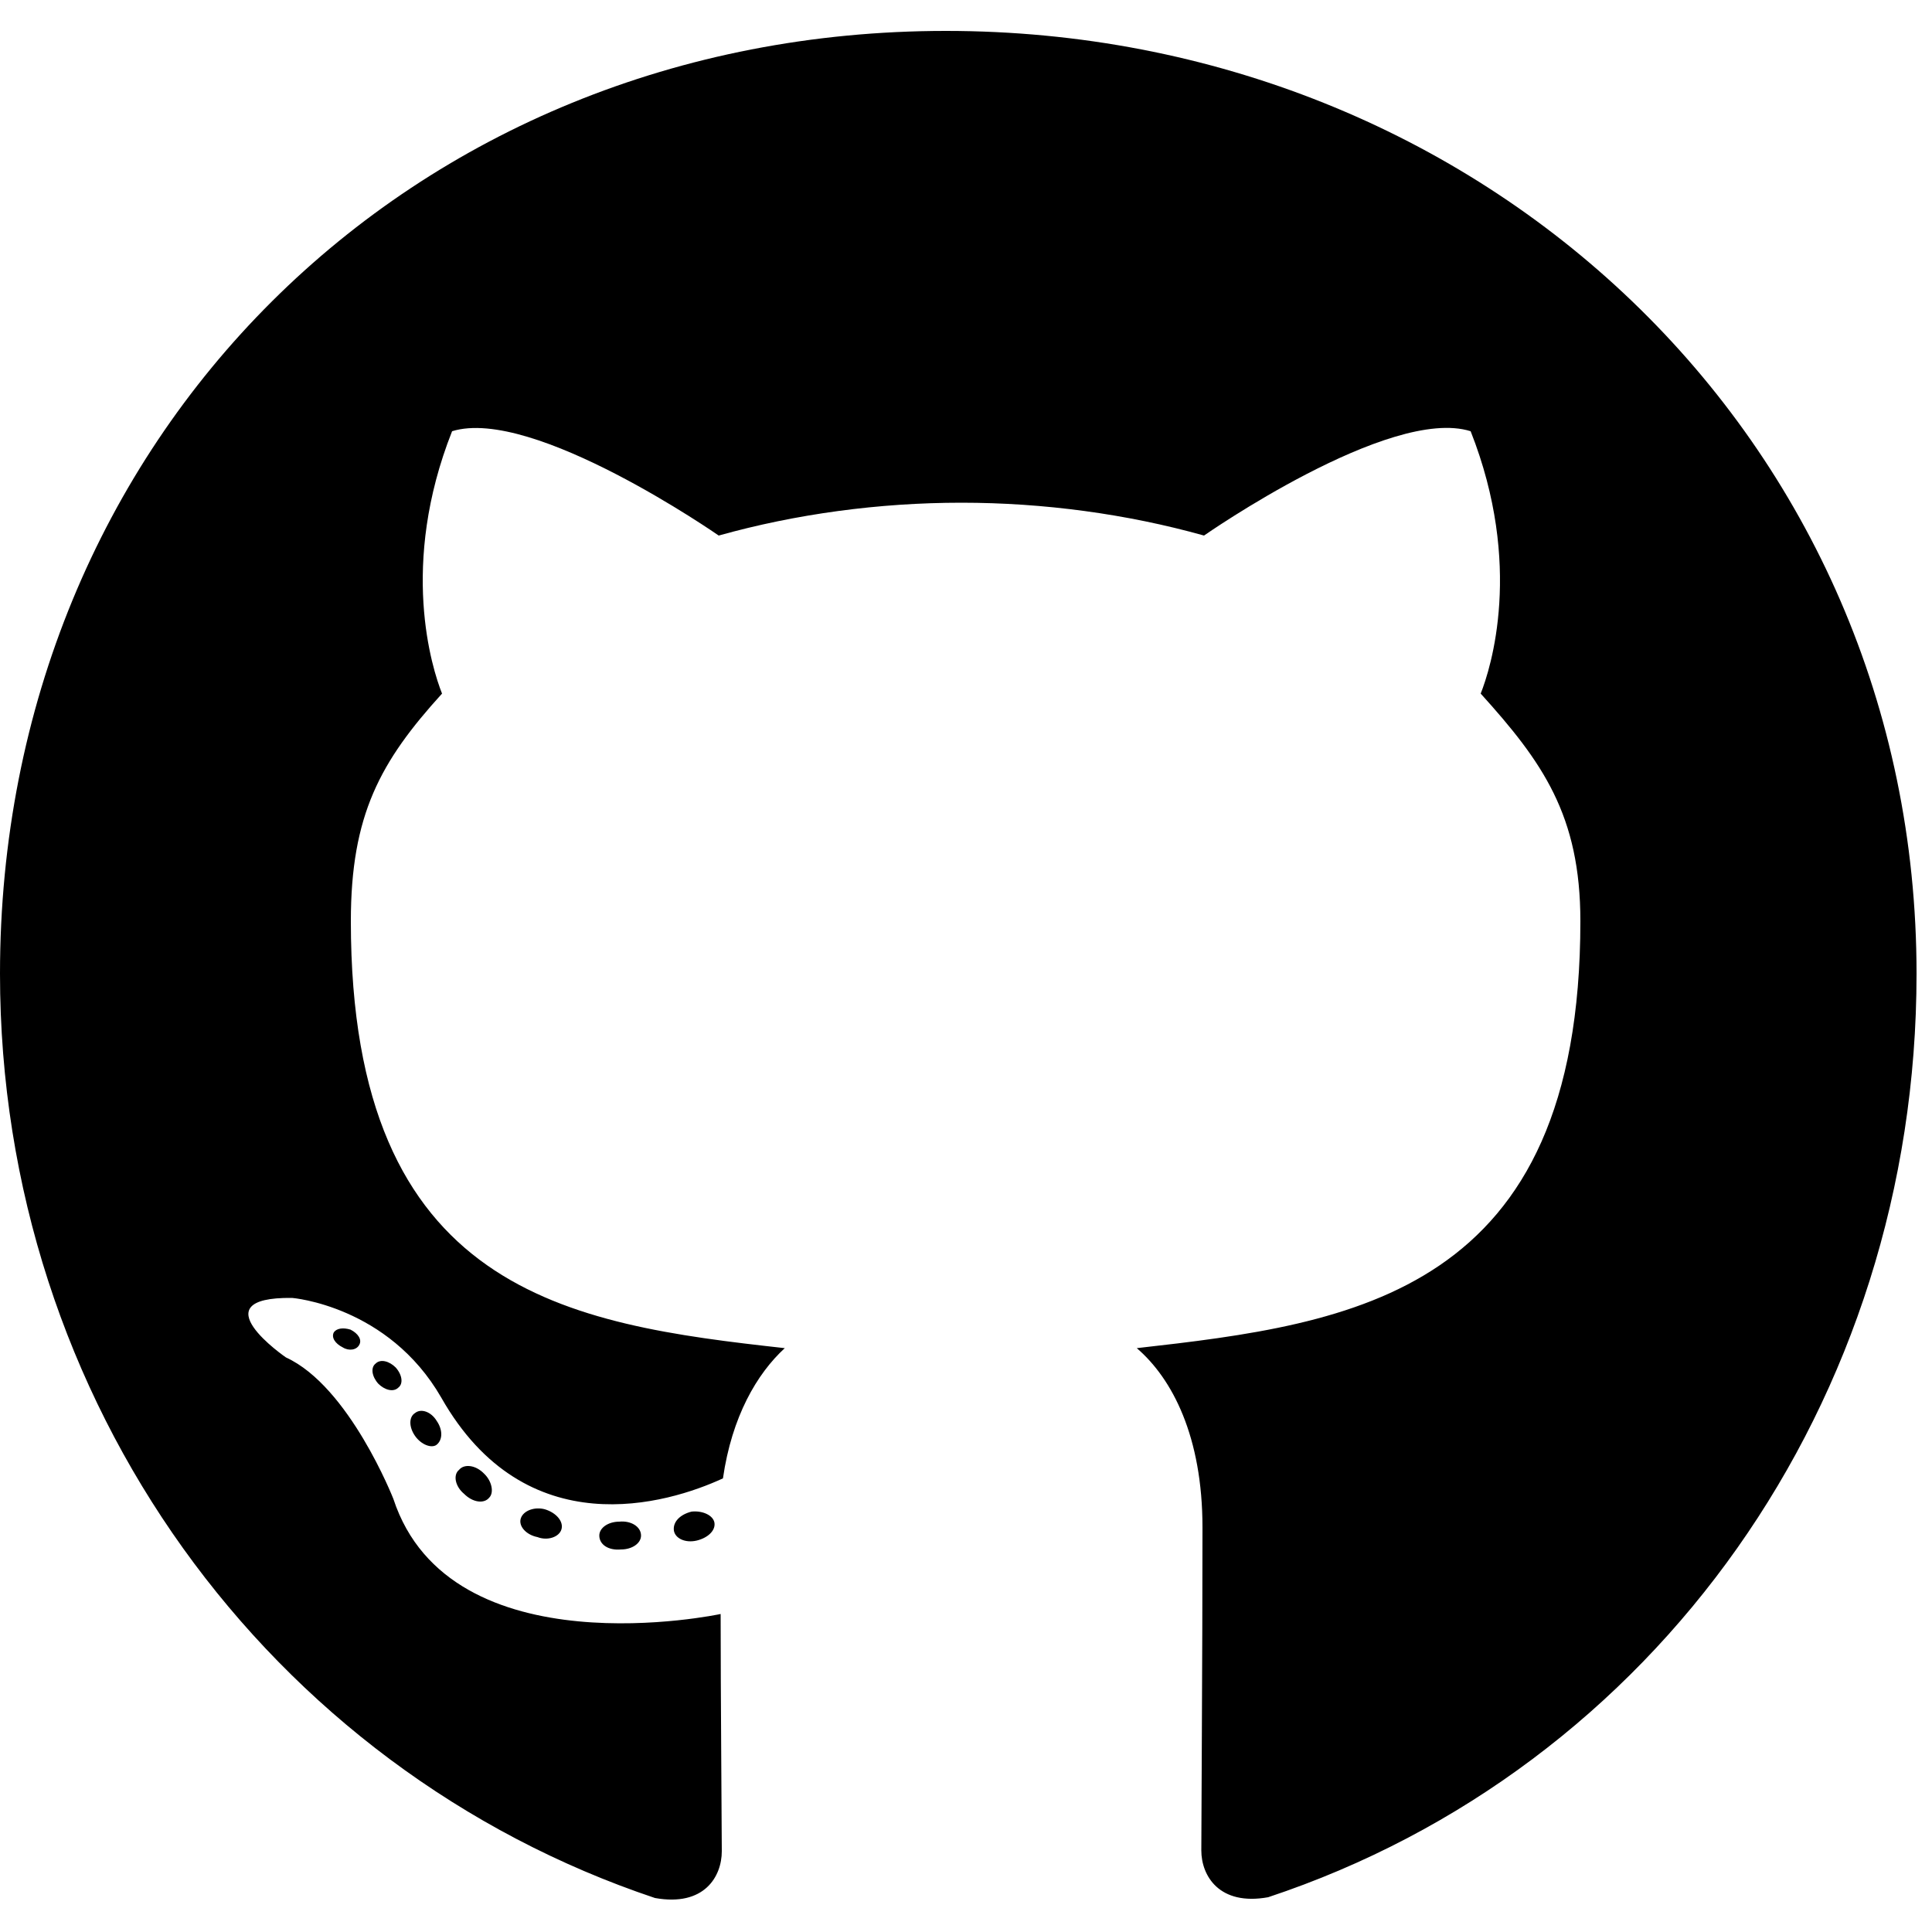
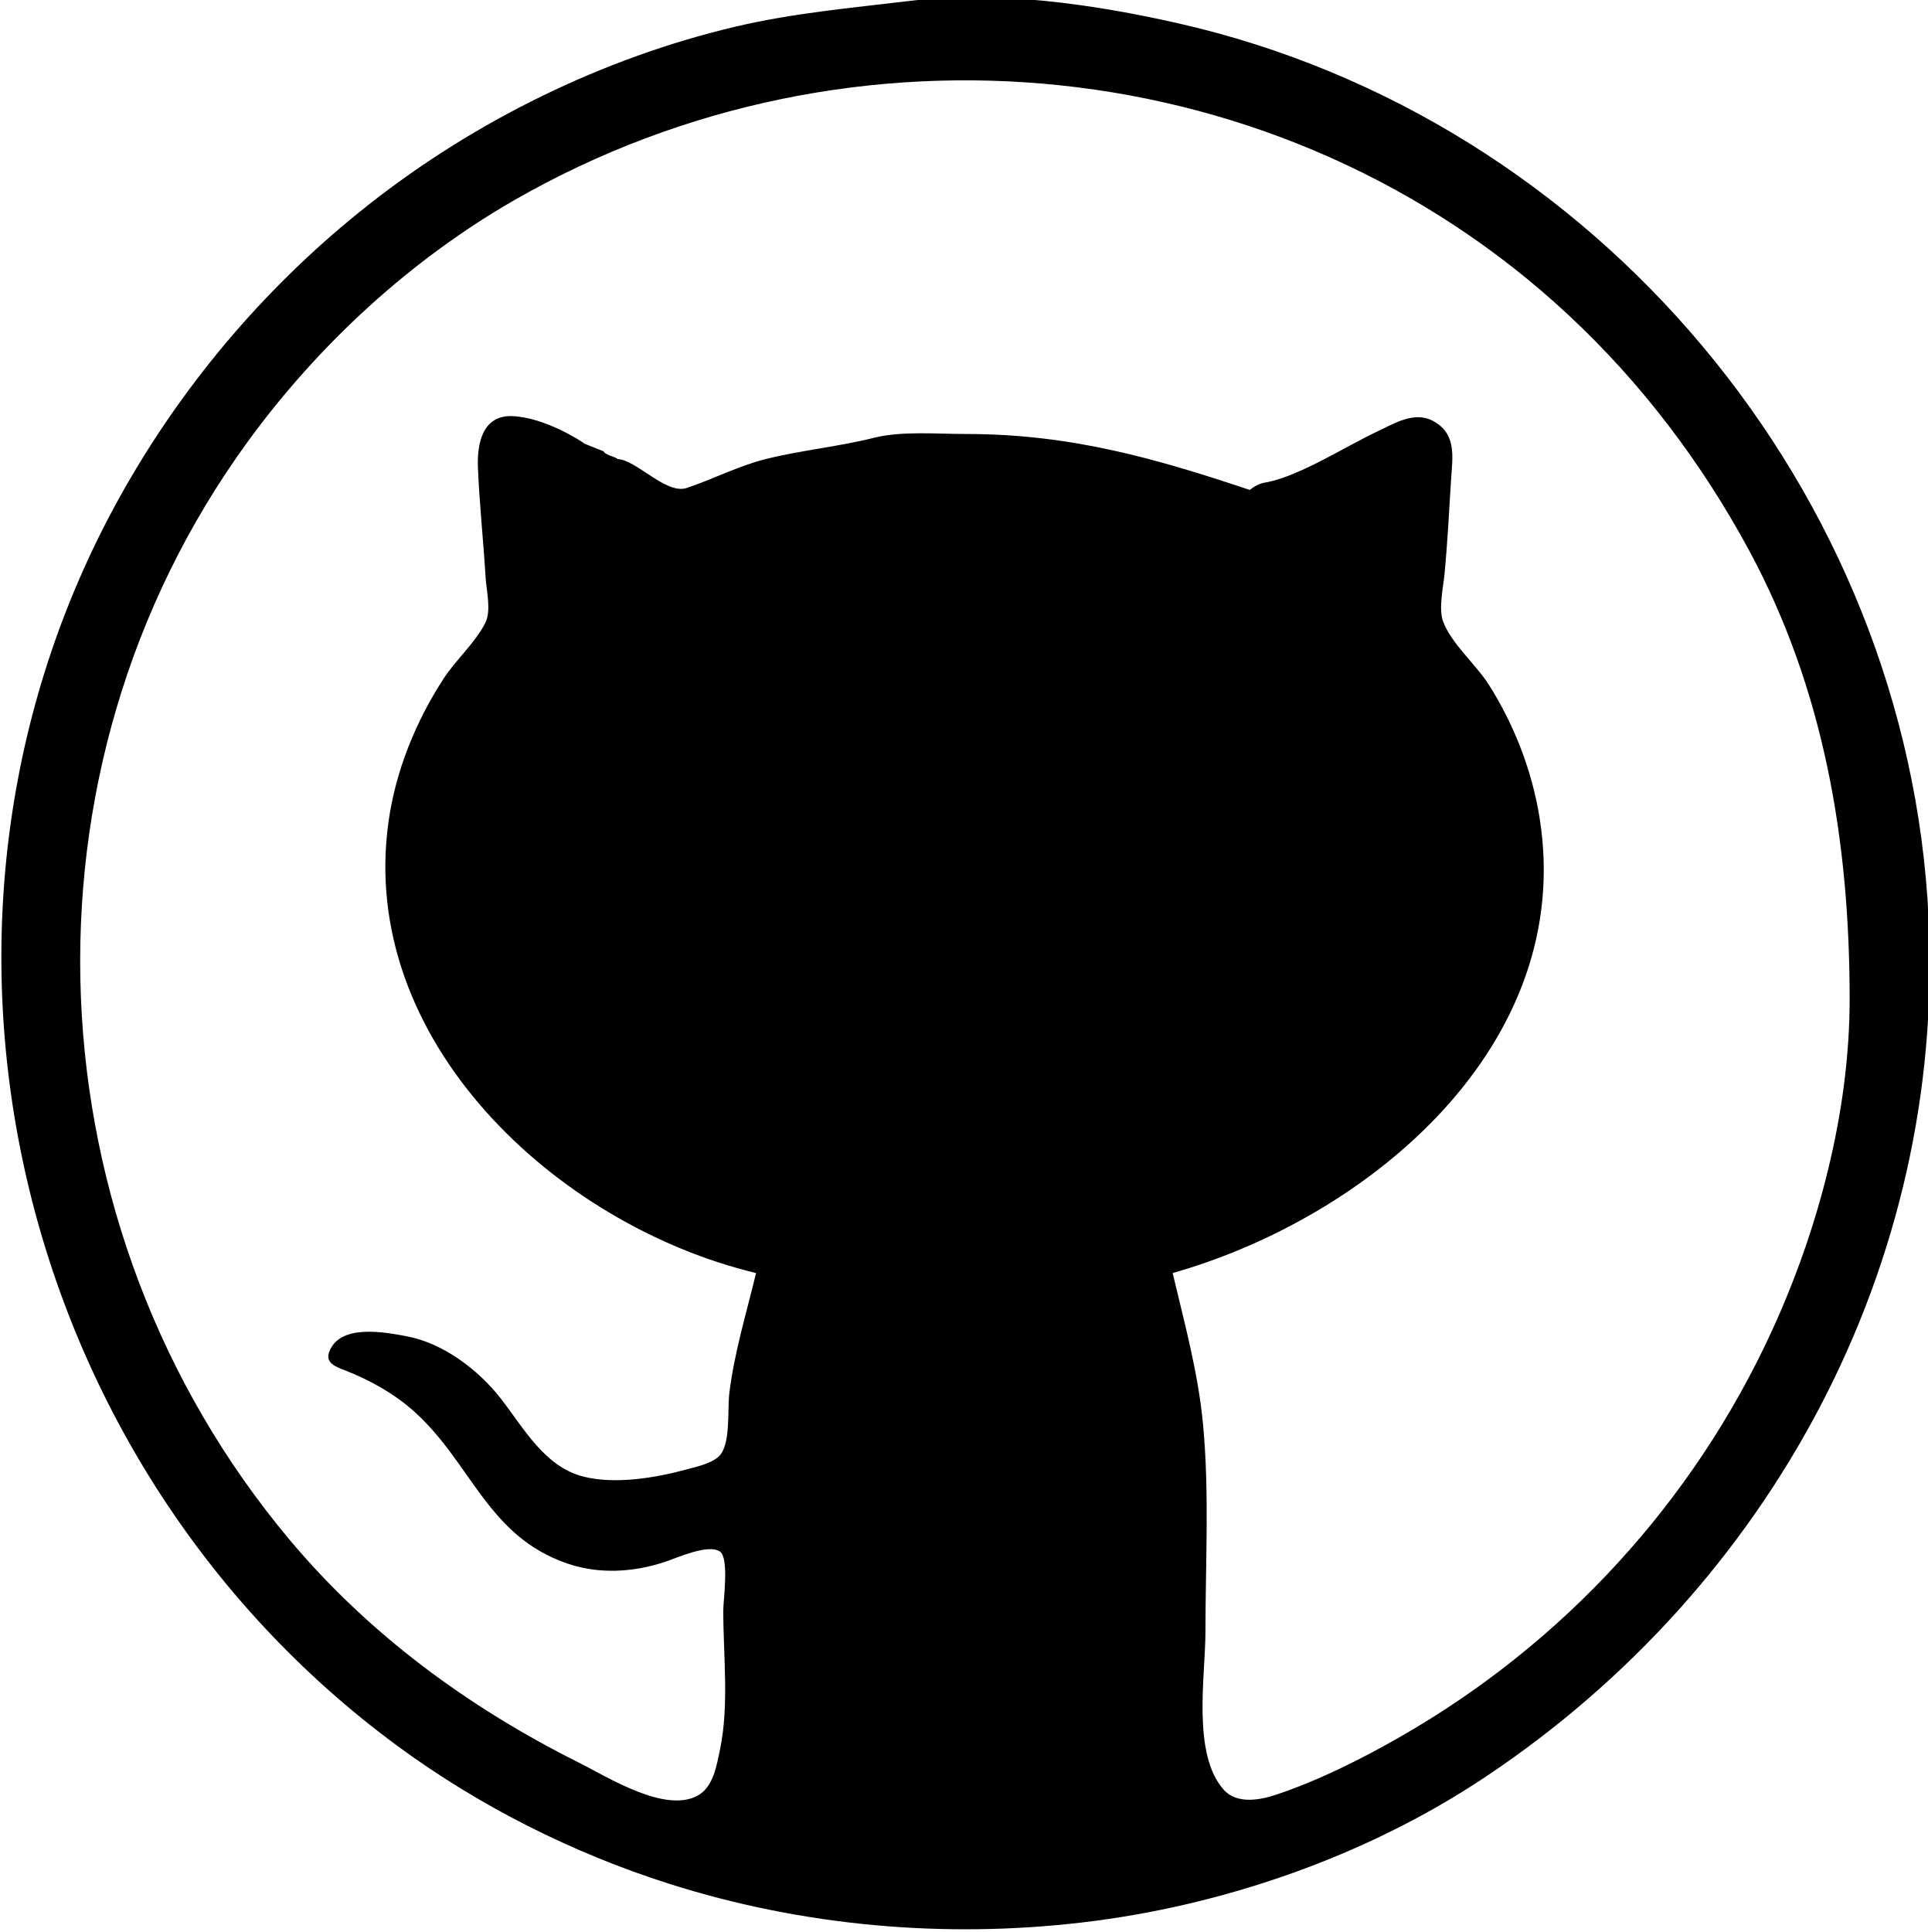
- <svg xmlns="http://www.w3.org/2000/svg" viewBox="0 0 500 500">
-   <path d="M165.9 397.4c0 2-2.3 3.6-5.2 3.6-3.3.3-5.6-1.3-5.6-3.6 0-2 2.3-3.6 5.2-3.6 3-.3 5.6 1.3 5.6 3.6zm-31.1-4.5c-.7 2 1.3 4.3 4.3 4.9 2.6 1 5.6 0 6.2-2s-1.3-4.3-4.3-5.2c-2.6-.7-5.5.3-6.2 2.3zm44.2-1.7c-2.9.7-4.9 2.6-4.6 4.9.3 2 2.9 3.3 5.9 2.6 2.9-.7 4.9-2.6 4.6-4.6-.3-1.9-3-3.2-5.9-2.9zM244.8 8C106.1 8 0 113.3 0 252c0 110.9 69.8 205.8 169.5 239.2 12.8 2.3 17.3-5.6 17.3-12.1 0-6.2-.3-40.4-.3-61.4 0 0-70 15-84.7-29.8 0 0-11.4-29.1-27.8-36.6 0 0-22.9-15.7 1.6-15.4 0 0 24.9 2 38.6 25.8 21.9 38.6 58.6 27.5 72.9 20.9 2.3-16 8.8-27.1 16-33.7-55.9-6.2-112.3-14.3-112.3-110.5 0-27.5 7.6-41.3 23.6-58.9-2.6-6.5-11.1-33.3 2.6-67.9 20.9-6.5 69 27 69 27 20-5.6 41.5-8.5 62.8-8.5s42.8 2.9 62.8 8.5c0 0 48.1-33.6 69-27 13.7 34.7 5.2 61.4 2.6 67.9 16 17.7 25.8 31.5 25.8 58.9 0 96.5-58.9 104.2-114.8 110.5 9.2 7.9 17 22.9 17 46.4 0 33.7-.3 75.4-.3 83.6 0 6.5 4.6 14.4 17.3 12.1C428.2 457.8 496 362.9 496 252 496 113.3 383.5 8 244.8 8zM97.2 352.9c-1.3 1-1 3.3.7 5.2 1.6 1.6 3.9 2.3 5.2 1 1.3-1 1-3.3-.7-5.2-1.6-1.6-3.9-2.3-5.2-1zm-10.8-8.1c-.7 1.3.3 2.9 2.3 3.9 1.6 1 3.6.7 4.3-.7.7-1.3-.3-2.9-2.3-3.9-2-.6-3.6-.3-4.3.7zm32.4 35.6c-1.6 1.3-1 4.3 1.3 6.2 2.3 2.3 5.2 2.6 6.5 1 1.3-1.3.7-4.3-1.3-6.2-2.2-2.3-5.2-2.6-6.5-1zm-11.4-14.7c-1.6 1-1.6 3.6 0 5.9 1.6 2.3 4.3 3.3 5.6 2.3 1.6-1.3 1.6-3.9 0-6.2-1.4-2.3-4-3.3-5.6-2z" fill="currentColor" />
+ <svg xmlns="http://www.w3.org/2000/svg" viewbox="0 0 1000 1000">
+   <path d="M472 0.432C441.308 4.141 411.247 6.73 381 13.892C312.392 30.135 246.324 62.632 191 106.217C139.867 146.5 96.946 196.465 64.716 253C-60.272 472.244 3.559 756.135 206 905.109C248.438 936.338 296.802 960.692 347 976.649C415.877 998.544 489.31 1005.09 561 996.695C634.205 988.118 708.544 962.286 770 921.333C918.449 822.411 1008.54 655.498 999.941 476C989.315 254.333 827.354 61.272 611 12.116C567.07 2.135 517.07 -5.014 472 0.432M608 660C710.602 630.881 817.009 541.367 798.245 424C794.349 399.628 785.134 375.847 771.937 355C765.287 344.495 752.265 333.473 748.148 322C745.788 315.424 748.36 304.078 749.008 297.125C750.505 281.075 751.333 264.894 752.338 248.804C753.08 236.915 755.43 224.947 742.997 218.238C733.304 213.006 722.93 219.542 714 223.739C697.931 231.291 674.56 246.403 657 250L657 250C653.504 250.42 650.729 251.799 648 254C600.327 238.109 555.971 225 501 225C485.41 225 467.636 223.341 453 227C434.482 231.63 415.322 233.419 397 238C382.866 241.534 369.667 248.444 356 253C345.326 256.558 329.557 238 320 238L320 239C322 237 314 236.5 313 234L303 230C302 229 282 216.086 265.236 215.733C249.888 215.377 247.342 230.55 247.79 242.104C248.529 261.149 250.642 280.16 251.756 299.196C252.163 306.156 254.876 316.534 251.572 323.027C246.305 333.378 236.264 342.135 229.88 352C215.446 374.305 205.156 399.608 201.442 426C185.439 539.714 288.698 635.229 392 660C387.037 680.706 380.827 700.749 378.17 722C377.107 730.498 378.767 746.577 373.91 753.658C370.643 758.421 361.336 760.358 356.059 761.79C339.896 766.175 318.906 769.747 302.305 765.485C282.251 760.336 271.368 740.103 259.701 725.118C248.028 710.127 229.805 696.375 211 692.806C199.79 690.679 175.818 686.003 170.585 701.172C168.606 706.908 174.823 708.859 179 710.488C191.872 715.509 204.704 722.723 214.99 732.01C244.531 758.681 252.808 796.488 294.196 810.613C310.528 816.186 328.031 815.195 344.422 809.865C350.703 807.823 367.167 800.165 373.283 804.4C378.143 807.765 375 829.376 375 835C375 858.312 378.091 884.173 373.304 907C371.595 915.149 369.939 926.231 361.969 930.774C345.021 940.437 314.993 921.247 300 913.751C242.868 885.185 191.102 847.22 149.918 798C15.046 636.807 4.043 399.885 128.435 229C165.082 178.655 212.902 134.586 267 103.575C441.114 3.763 664.87 25.317 813 163.115C850.794 198.273 882.144 239.642 906.676 285C945.922 357.56 959 436.701 959 518C959 576.239 942.869 637.309 918.676 690C877.985 778.625 810.593 852.01 726 900.425C705.709 912.038 684.199 922.83 662 930.331C653.444 933.221 641.324 935.567 634.451 927.844C617.922 909.274 625 868.765 625 846C625 810.535 627.067 774.315 623.804 739C621.291 711.813 614.232 686.41 608 660z" fill="currentColor" />
</svg>
